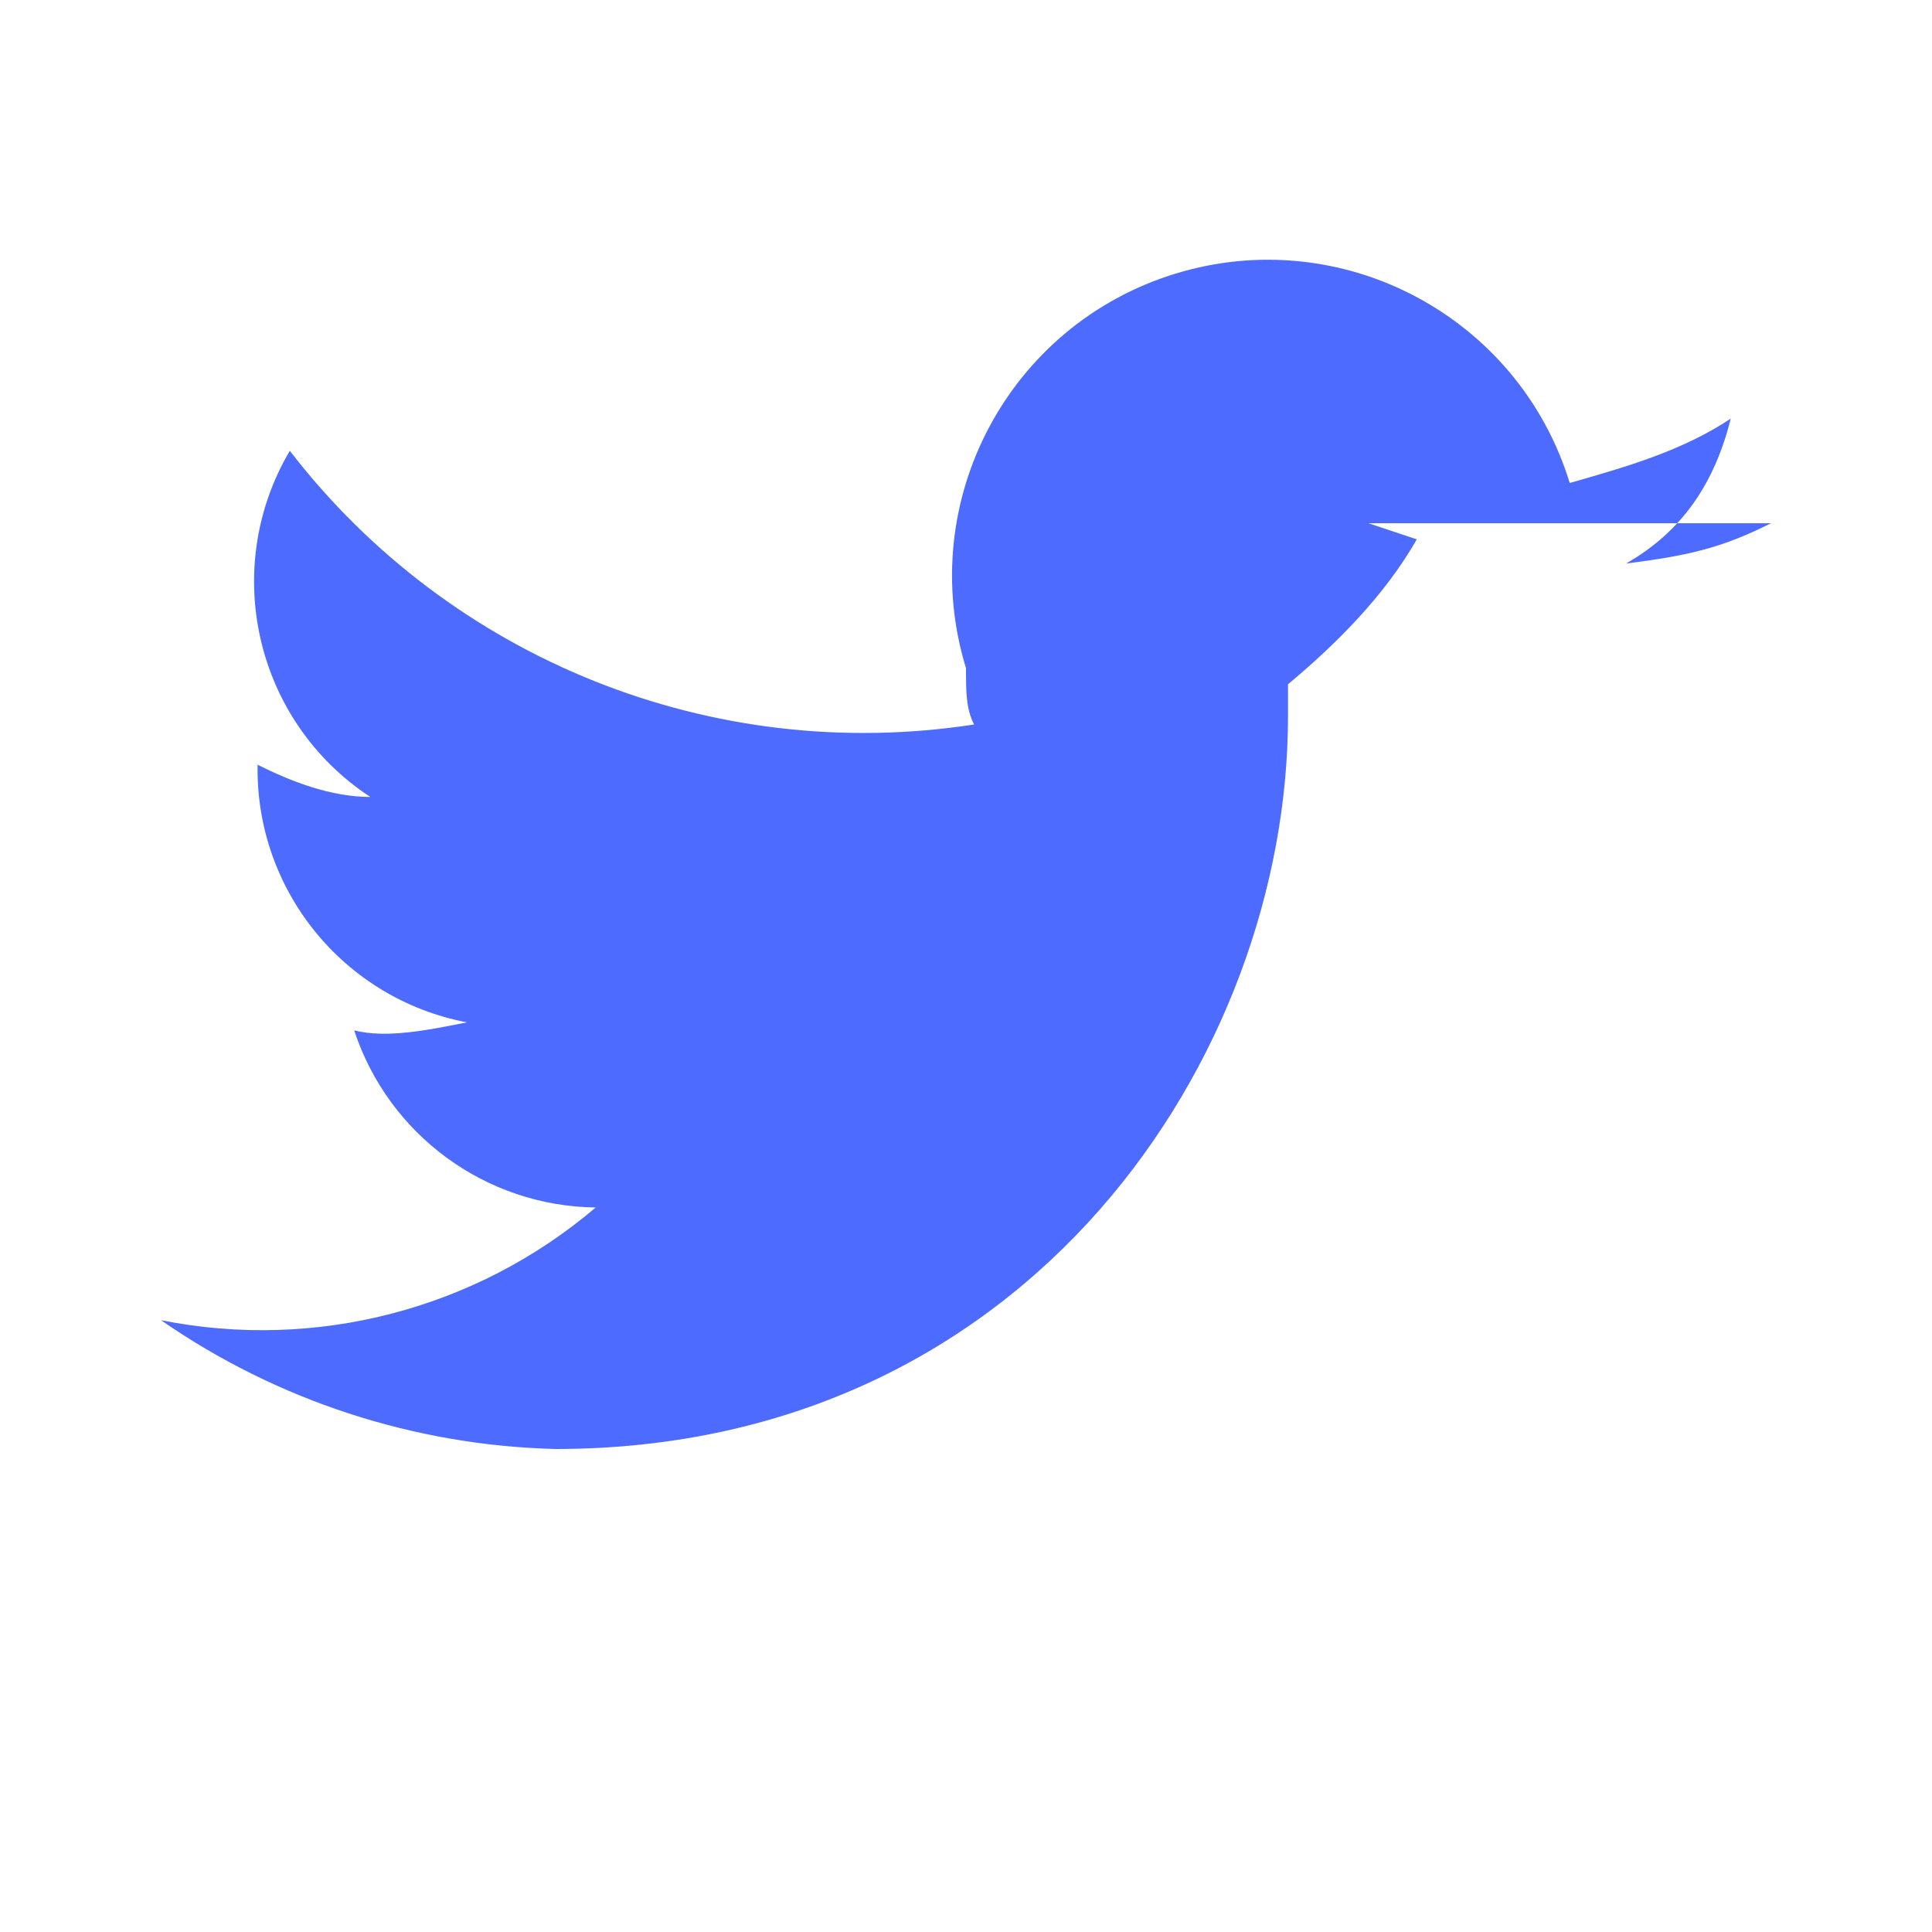
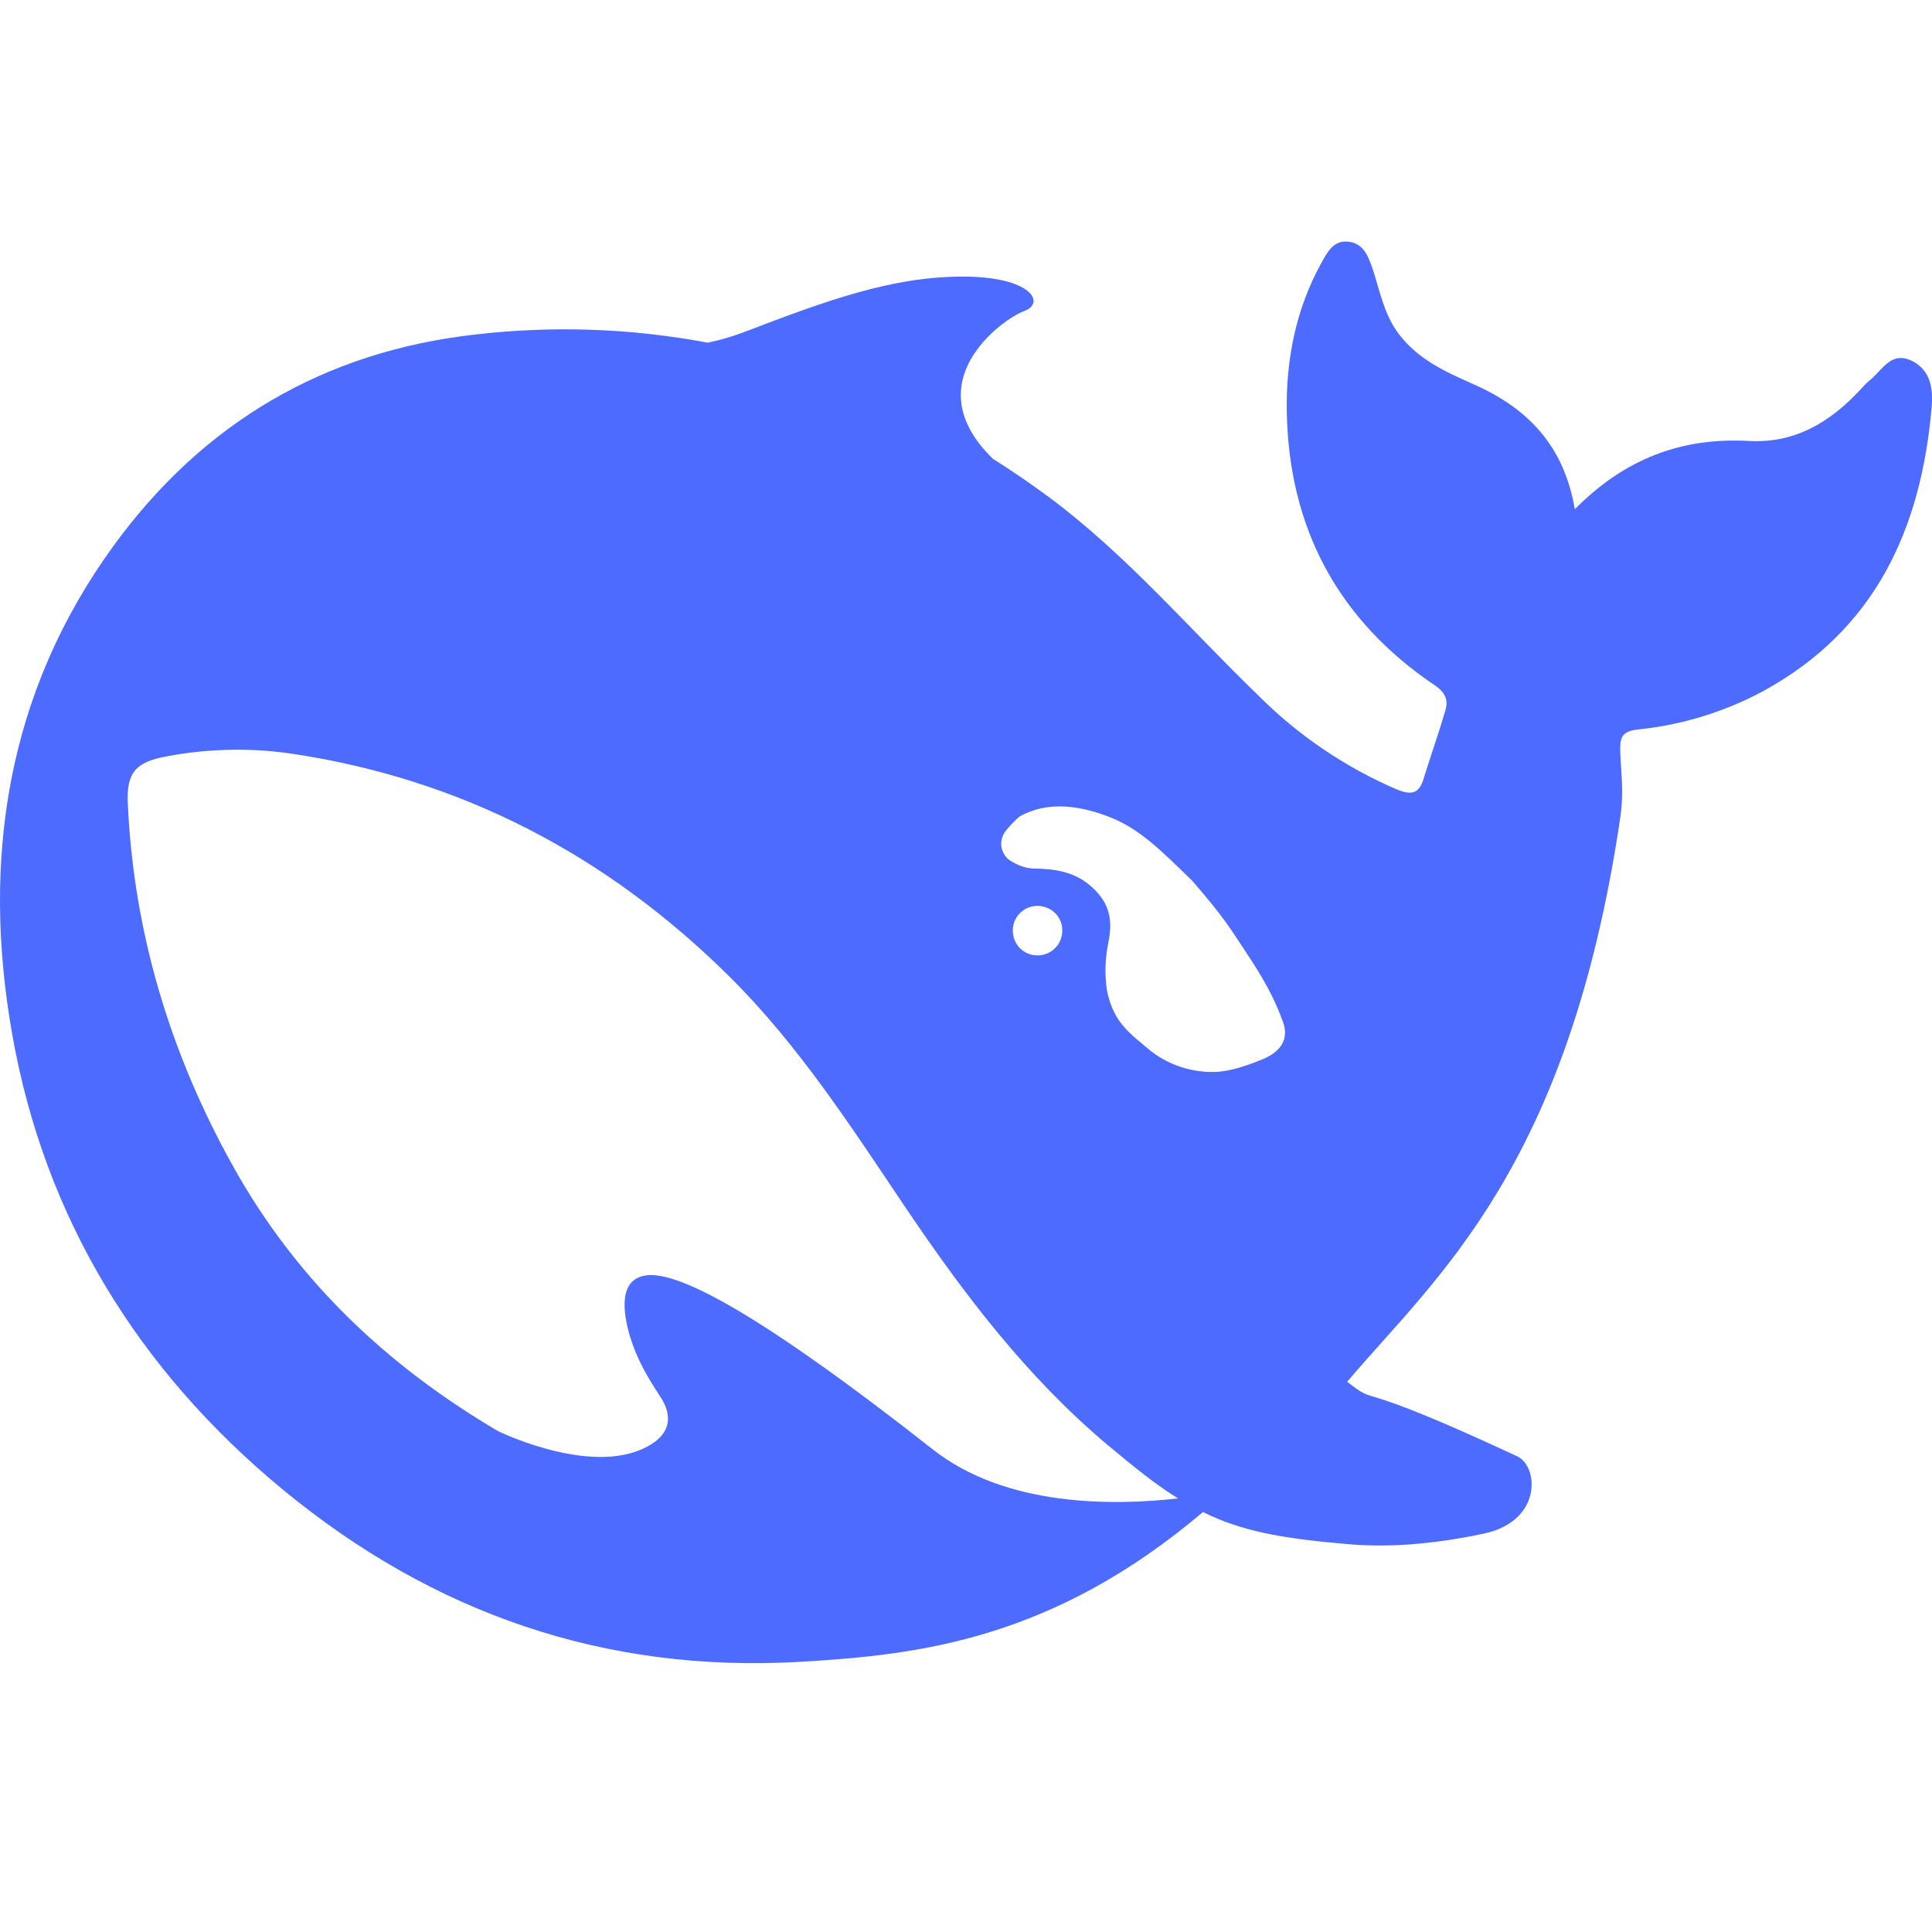
- <svg xmlns="http://www.w3.org/2000/svg" viewBox="0 0 24 24" fill="#4D6BFE" aria-hidden="true">
-   <path d="M22 6.5c-.6.3-1 .4-1.8.5.7-.4 1.1-1 1.3-1.8-.6.4-1.3.6-2 .8A3.2 3.2 0 0 0 12 8.3c0 .3 0 .5.1.7A9 9 0 0 1 3.6 5.6a3.2 3.2 0 0 0 1 4.3c-.5 0-1-.2-1.4-.4a3.2 3.2 0 0 0 2.6 3.2c-.5.1-1 .2-1.4.1a3.2 3.2 0 0 0 3 2.2A6.4 6.4 0 0 1 2 16.4 9 9 0 0 0 6.9 18c5.9 0 9.1-4.9 9.1-9.1v-.4c.6-.5 1.2-1.1 1.6-1.8l-.6-.2Z" />
+ <svg xmlns="http://www.w3.org/2000/svg" aria-hidden="true" viewBox="0 0 24 24">
+   <path fill="#4D6BFE" d="M23.748 4.482c-.254-.124-.364.113-.512.234-.051.039-.094.09-.137.136-.372.397-.806.657-1.373.626-.829-.046-1.537.214-2.163.848-.133-.782-.575-1.248-1.247-1.548-.352-.156-.708-.311-.955-.65-.172-.241-.219-.51-.305-.774-.055-.16-.11-.323-.293-.35-.2-.031-.278.136-.356.276-.313.572-.434 1.202-.422 1.84.027 1.436.633 2.58 1.838 3.393.137.093.172.187.129.323-.082.28-.18.552-.266.833-.055.179-.137.217-.329.14a5.5 5.5 0 0 1-1.736-1.18c-.857-.828-1.631-1.742-2.597-2.458a11 11 0 0 0-.689-.471c-.985-.957.13-1.743.388-1.836.27-.098.093-.432-.779-.428s-1.67.295-2.687.684a3 3 0 0 1-.465.137 9.6 9.6 0 0 0-2.883-.102c-1.885.21-3.39 1.102-4.497 2.623C.082 8.606-.231 10.684.152 12.85c.403 2.284 1.569 4.175 3.36 5.653 1.858 1.533 3.997 2.284 6.438 2.14 1.482-.085 3.133-.284 4.994-1.86.47.234.962.327 1.78.397.63.059 1.236-.03 1.705-.128.735-.156.684-.837.419-.961-2.155-1.004-1.682-.595-2.113-.926 1.096-1.296 2.746-2.642 3.392-7.003.05-.347.007-.565 0-.845-.004-.17.035-.237.23-.256a4.2 4.2 0 0 0 1.545-.475c1.396-.763 1.96-2.015 2.093-3.517.02-.23-.004-.467-.247-.588zM11.581 18c-2.089-1.642-3.102-2.183-3.52-2.16-.392.024-.321.471-.235.763.09.288.207.486.371.739.114.167.192.416-.113.603-.673.416-1.842-.14-1.897-.167-1.361-.802-2.5-1.86-3.301-3.307-.774-1.393-1.224-2.887-1.298-4.482-.02-.386.093-.522.477-.592a4.7 4.7 0 0 1 1.529-.039c2.132.312 3.946 1.265 5.468 2.774.868.86 1.525 1.887 2.202 2.891.72 1.066 1.494 2.082 2.48 2.914.348.292.625.514.891.677-.802.09-2.14.11-3.054-.614m1-6.44a.306.306 0 0 1 .415-.287.3.3 0 0 1 .2.288.306.306 0 0 1-.31.307.303.303 0 0 1-.304-.308zm3.11 1.596c-.2.081-.399.151-.59.16a1.25 1.25 0 0 1-.798-.254c-.274-.23-.47-.358-.552-.758a1.7 1.7 0 0 1 .016-.588c.07-.327-.008-.537-.239-.727-.187-.156-.426-.199-.688-.199a.56.56 0 0 1-.254-.078.253.253 0 0 1-.114-.358c.028-.054.16-.186.192-.21.356-.202.767-.136 1.146.016.352.144.618.408 1.001.782.391.451.462.576.685.914.176.265.336.537.445.848.067.195-.019.354-.25.452" />
</svg>
